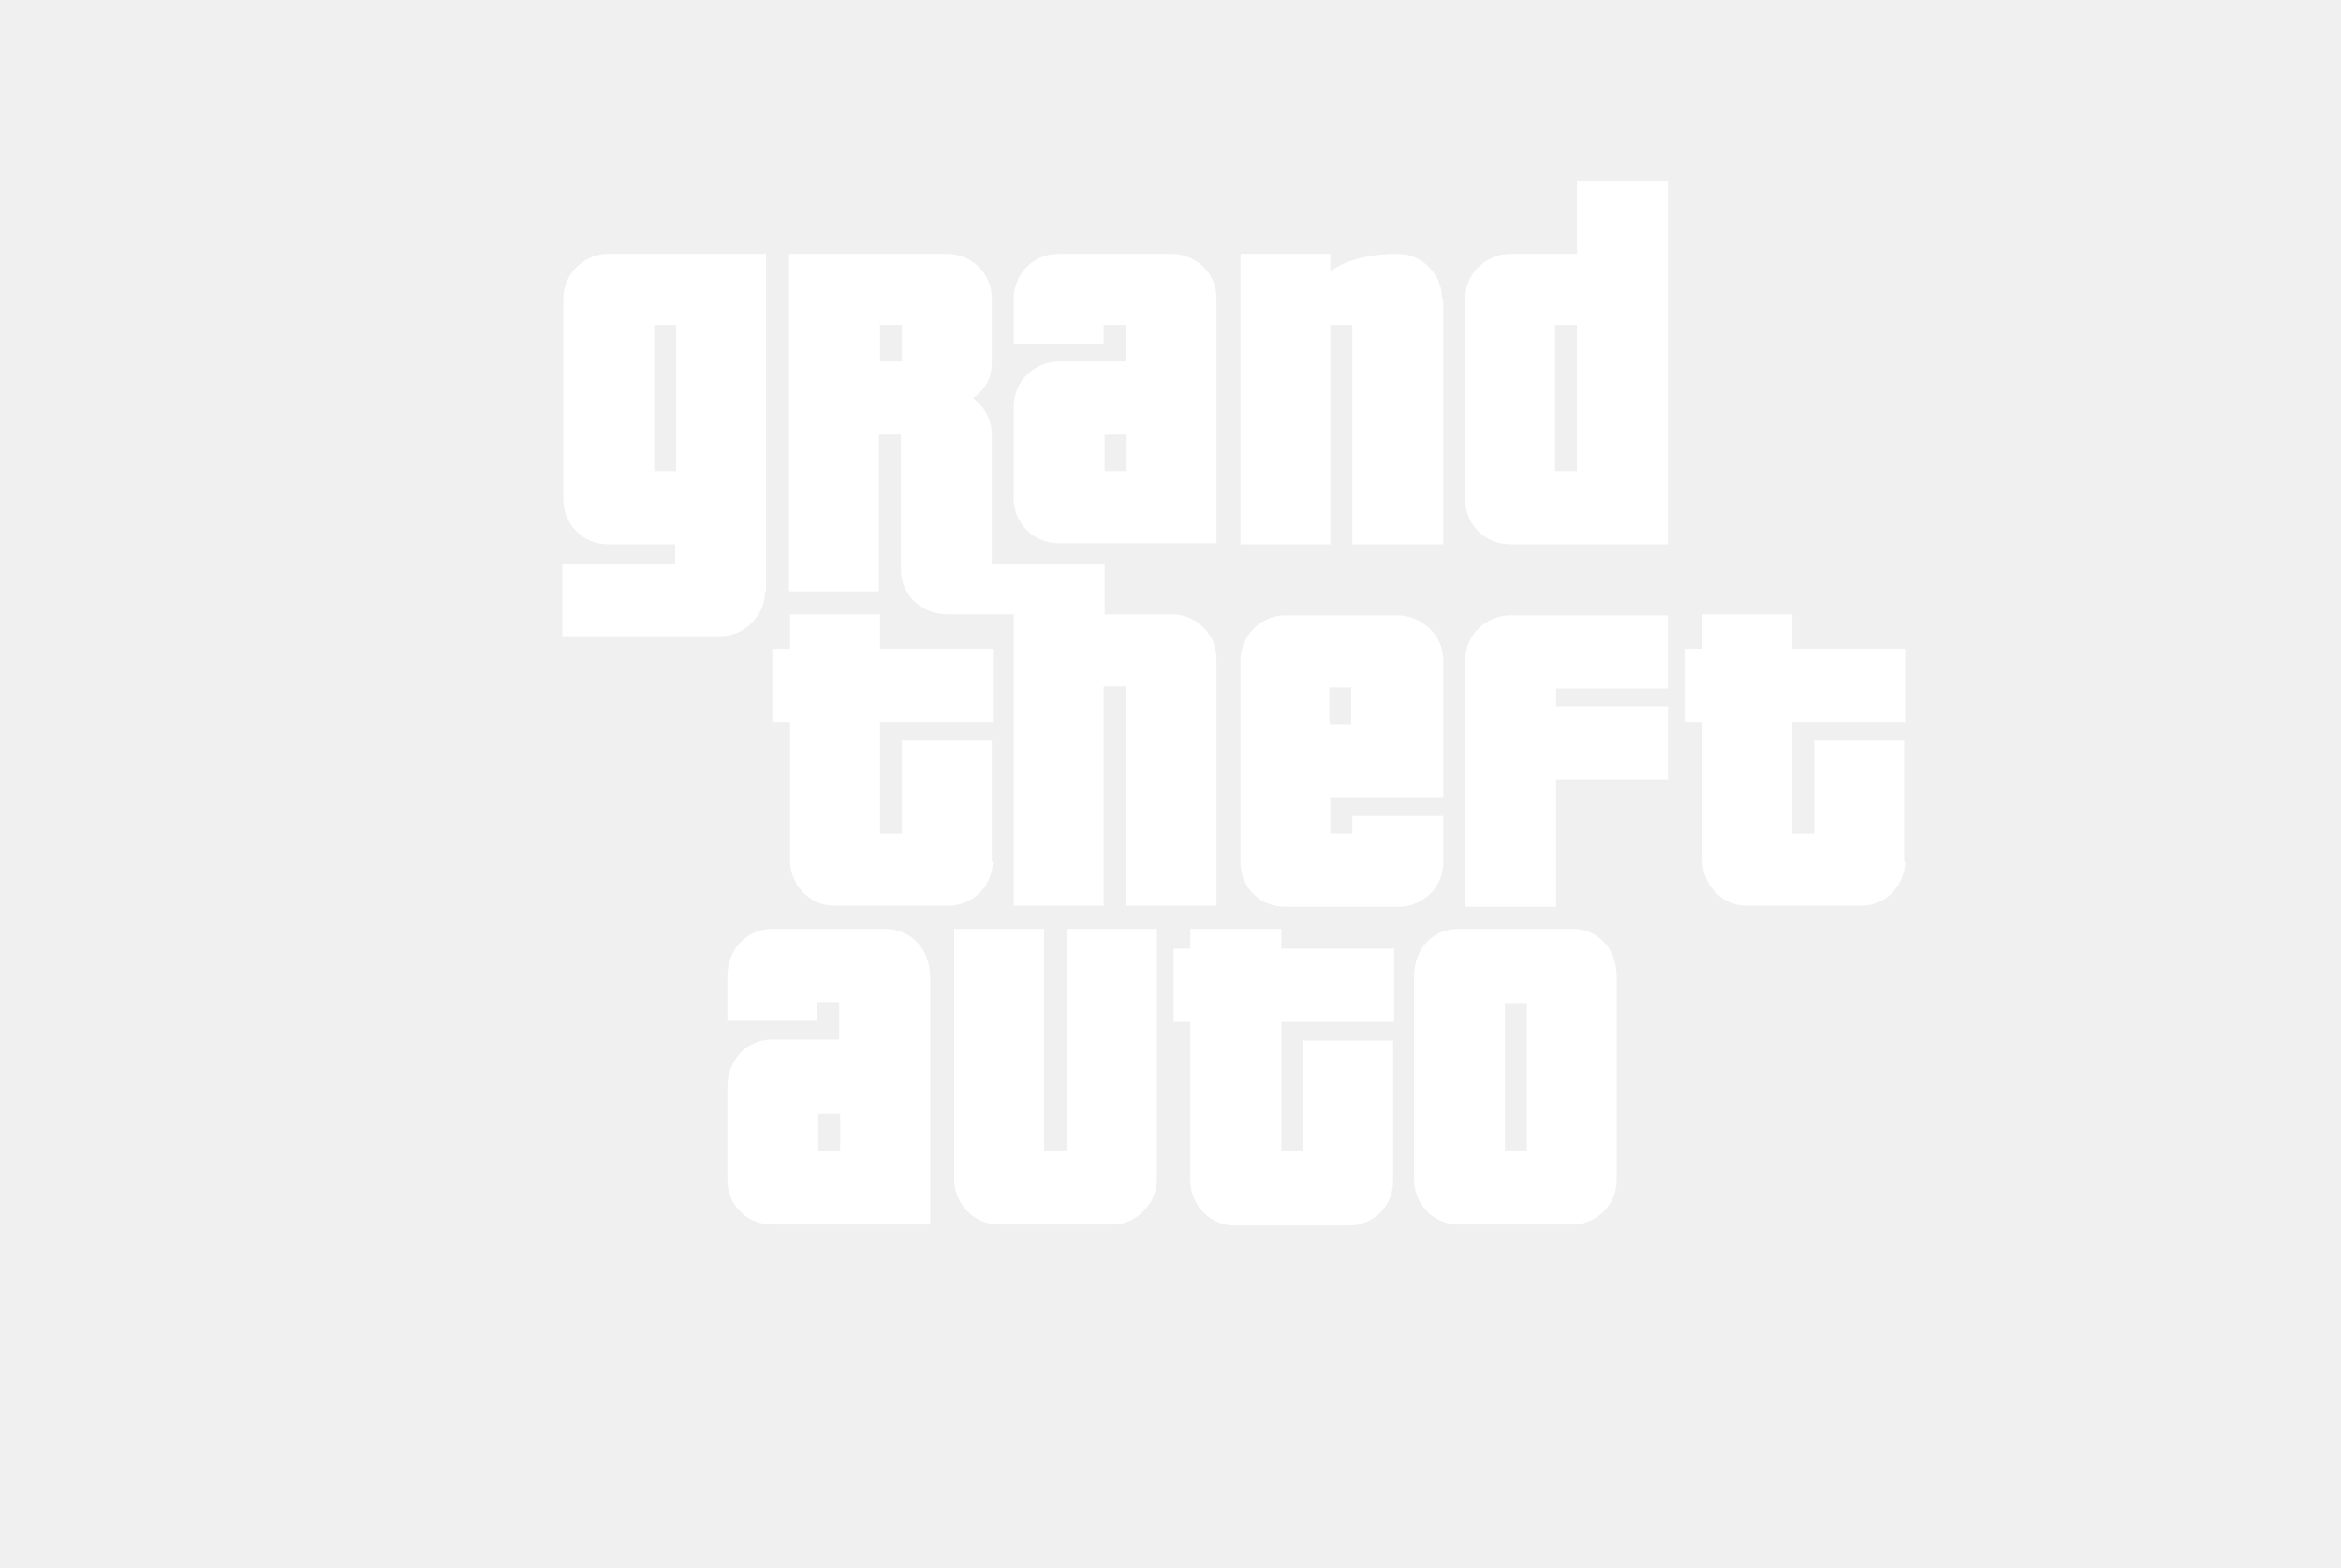
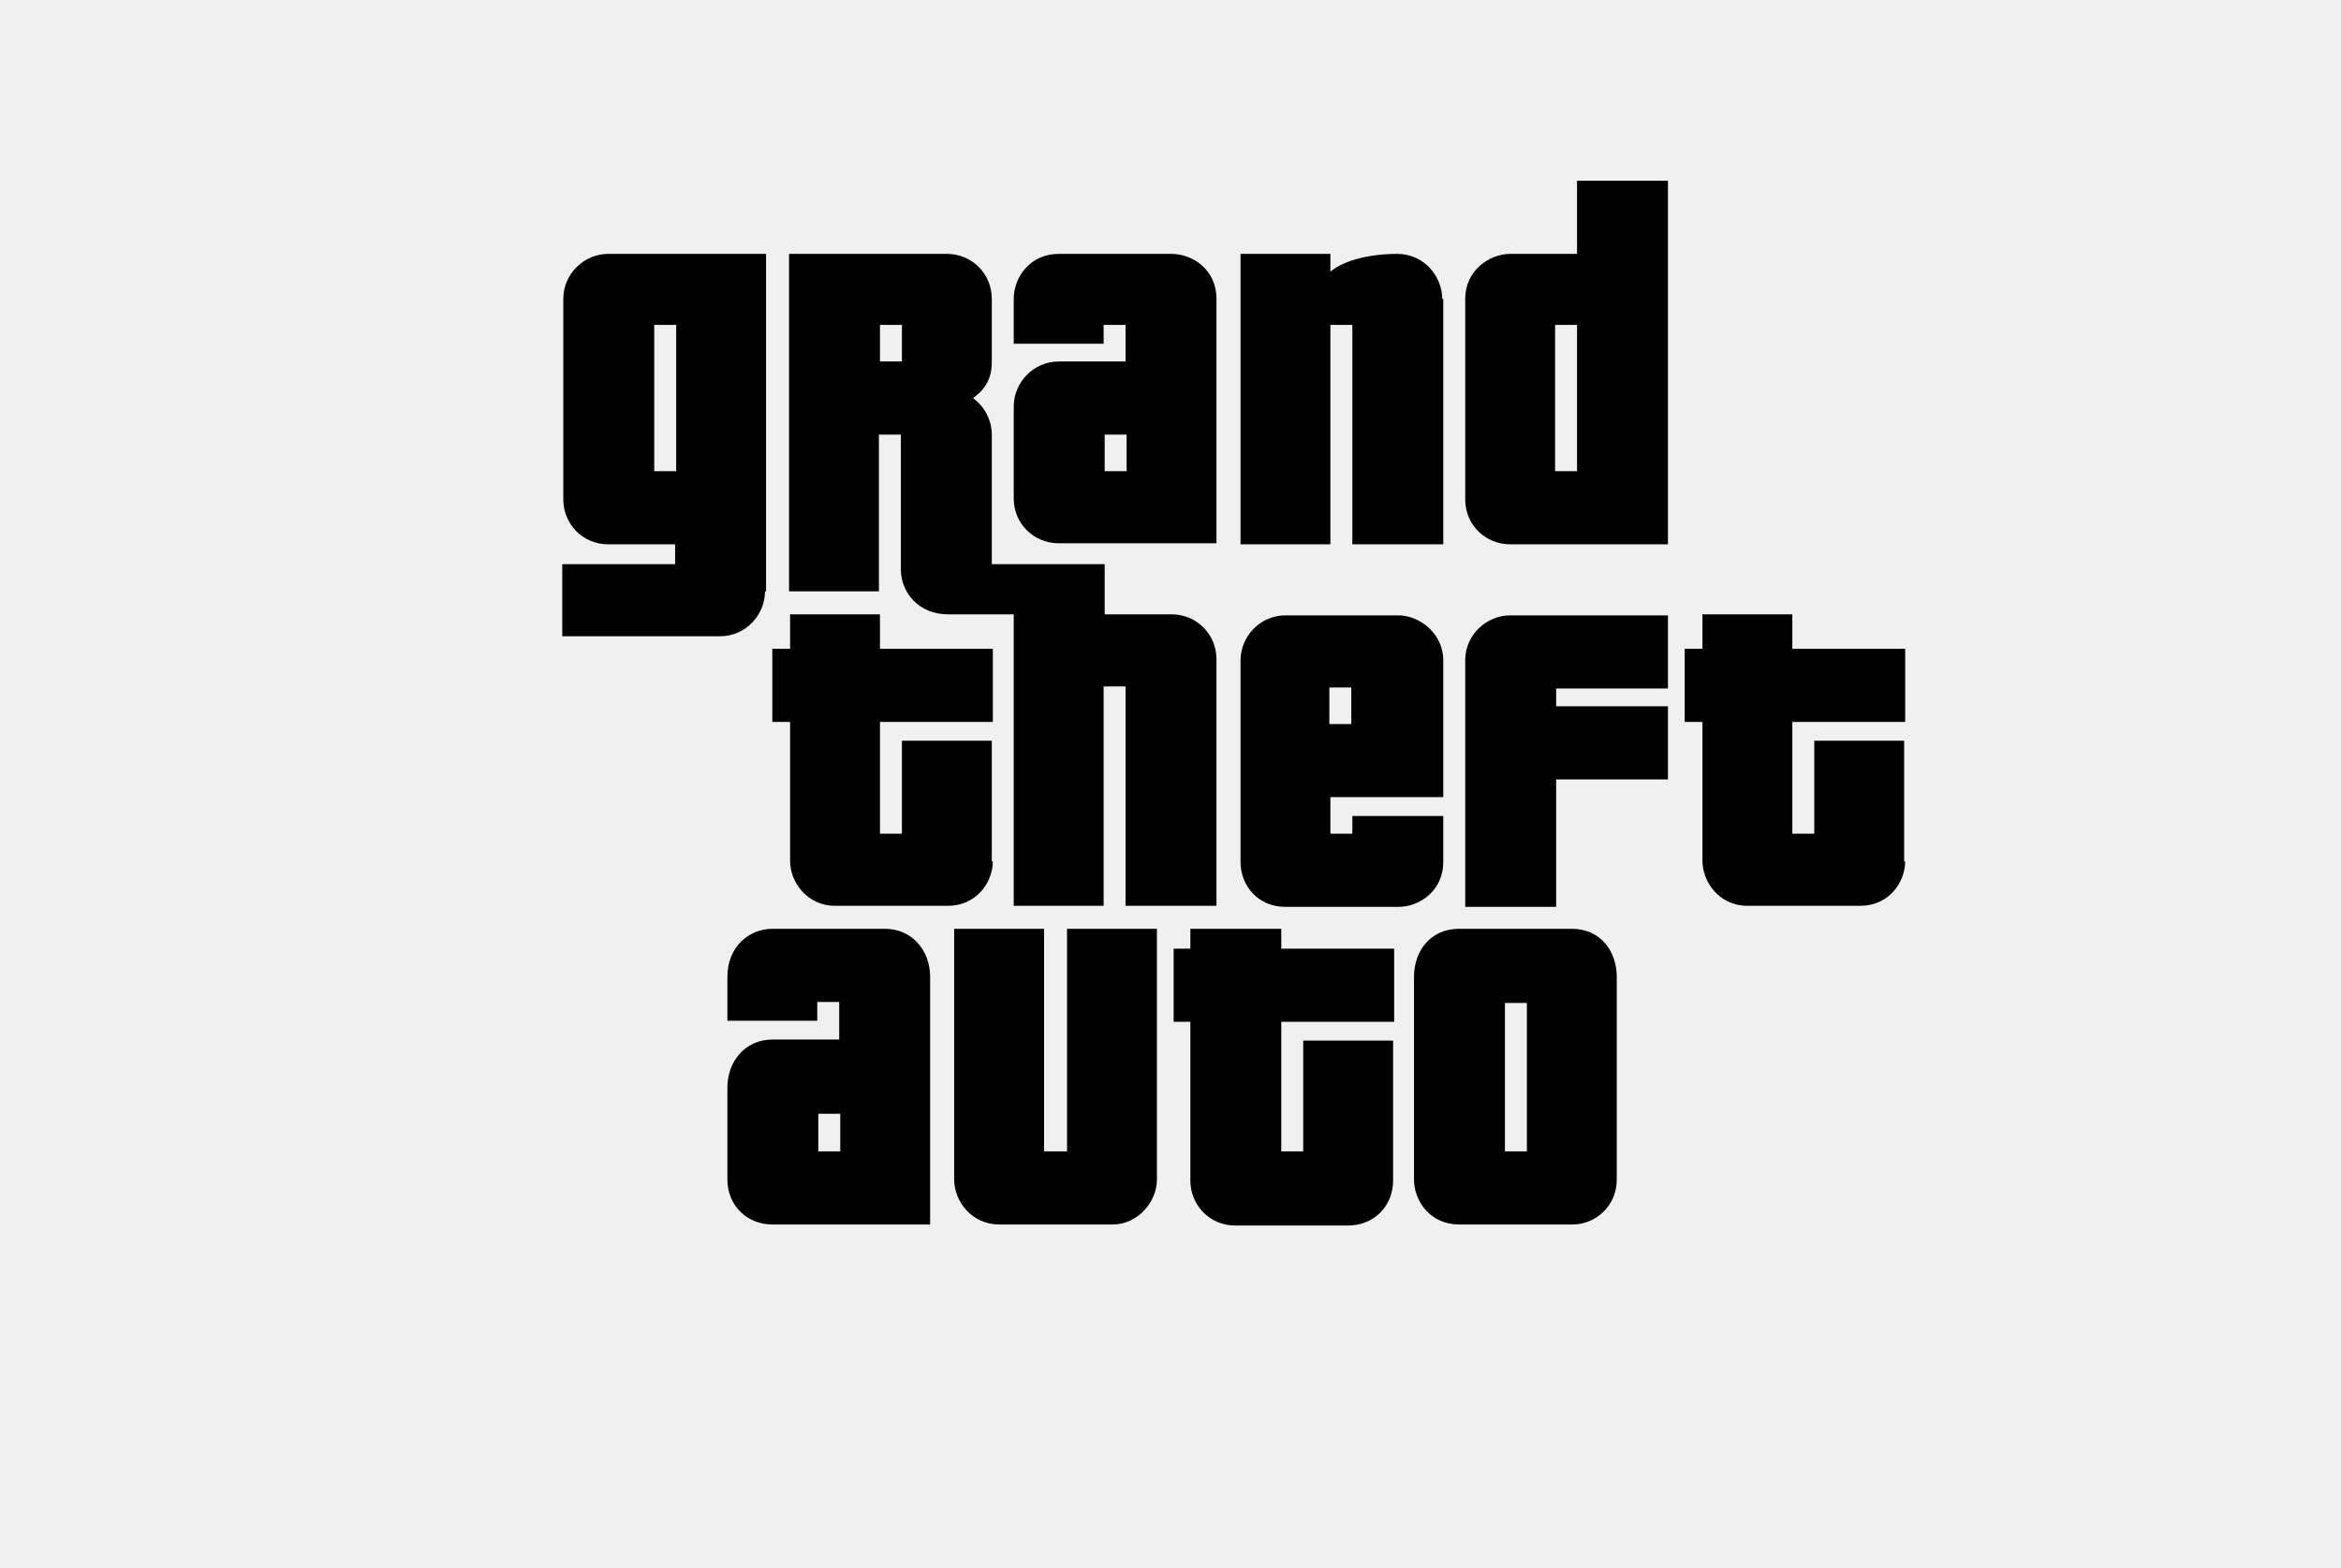
<svg xmlns="http://www.w3.org/2000/svg" id="Layer_1" version="1.1" viewBox="0 0 224 150">
  <defs>
    <style>
      .st0 {
-         fill: #fff;
+         fill: #transparent;
      }
    </style>
  </defs>
  <g id="GTA_Stack">
    <path id="O" class="st0" d="M154.7,93.5c0-2.4-1.5-4.6-4.3-4.6h-10.8c-2.7,0-4.3,2.1-4.3,4.6v19.4c0,2.1,1.6,4.3,4.3,4.3s10.8,0,10.9,0c2.1,0,4.2-1.7,4.2-4.3v-19.4h0ZM146.1,110.2h-2.1v-14.2h2.1v14.2Z" />
    <path id="T" class="st0" d="M122.5,88.9h-8.6v1.9h-1.6v7h1.6s0,15.2,0,15.2c0,2.3,1.8,4.3,4.3,4.3h10.8c2.4,0,4.3-1.8,4.3-4.3v-13.4h-8.6v10.6h-2.1v-12.4h10.8v-7h-10.8v-1.9Z" />
    <path id="U" class="st0" d="M102,110.2h-2.1v-21.3h-8.6v24c0,2.1,1.7,4.3,4.3,4.3s10.8,0,10.9,0c2.3,0,4.2-2.1,4.2-4.3v-24h-8.6v21.3h0Z" />
    <path id="A" class="st0" d="M84.7,88.9h-10.8c-2.2,0-4.3,1.7-4.3,4.6v4.2h8.6v-1.8h2.1v3.6h-6.4c-2.6,0-4.3,2.1-4.3,4.6v8.8c0,2.5,1.9,4.3,4.3,4.3h15.1v-23.7c0-2.6-1.8-4.6-4.3-4.6h0ZM80.4,110.2h-2.1v-3.6h2.1v3.6Z" />
    <g id="T1">
      <path class="st0" d="M182.2,82.5v-11.6h-8.6v8.9h-2.1v-10.7h10.8v-7h-10.8v-3.3h-8.6v3.3h-1.7v7h1.7s0,13.3,0,13.3c0,2,1.6,4.3,4.3,4.3h10.8c2.7,0,4.3-2.2,4.3-4.3h0Z" />
    </g>
    <g id="F">
      <path class="st0" d="M144.5,58.9c-2.2,0-4.3,1.8-4.3,4.3v23.6h8.7v-12.2h10.7v-7h-10.7v-1.7h10.7v-7h-15.1Z" />
    </g>
    <g id="E">
      <path class="st0" d="M138.1,82.5v-4.4h-8.7v1.7h-2.1v-3.5h10.8v-13.1c0-2.6-2.3-4.3-4.3-4.3h-10.8c-2.5,0-4.3,2.1-4.3,4.3v19.3c0,2.3,1.7,4.3,4.3,4.3h10.8c2.1,0,4.3-1.6,4.3-4.3h0ZM127.2,65.8h2.1v3.5h-2.1v-3.5Z" />
    </g>
    <g id="T2">
      <path class="st0" d="M94.9,82.5v-11.6h-8.6v8.9h-2.1v-10.7h10.8v-7h-10.8v-3.3h-8.6v3.3h-1.7v7h1.7v13.3c0,2.1,1.7,4.3,4.3,4.3h10.8c2.6,0,4.3-2.1,4.3-4.3h0Z" />
    </g>
    <path id="D" class="st0" d="M150.9,17.3v7h-6.4c-2,0-4.3,1.6-4.3,4.3v19.2c0,2.5,2,4.3,4.3,4.3h15.1V17.3h-8.6,0ZM150.9,45.1h-2.1v-14h2.1v14Z" />
    <path id="N" class="st0" d="M138,28.6c0-2.1-1.7-4.3-4.3-4.3s-5.1.6-6.4,1.7v-1.7h-8.6v27.8h8.6v-21h2.1v21h8.7v-23.5h0Z" />
    <path id="A1" class="st0" d="M116.4,28.6c0-2.8-2.3-4.3-4.3-4.3h-10.8c-2.7,0-4.3,2.2-4.3,4.3v4.3h8.6v-1.8h2.1v3.5s-4,0-6.4,0-4.3,2-4.3,4.3v8.8c0,2.5,2,4.3,4.3,4.3h15.1v-23.5h0ZM107.8,45.1h-2.1v-3.5h2.1s0,3.5,0,3.5Z" />
    <path id="R__x2F__H" class="st0" d="M112.2,58.8h-6.5v-4.8s-10.8,0-10.8,0v-12.4c0-1.4-.7-2.7-1.8-3.5,1.6-1.1,1.8-2.5,1.8-3.4v-6.1c0-2.4-1.9-4.3-4.3-4.3h-15.1v32.3h8.6v-15h2.1s0,12.9,0,12.9c0,2.2,1.7,4.3,4.5,4.3h6.3v27.9h8.6v-21h2.1v21h8.7v-23.6c0-2.4-1.9-4.3-4.3-4.3h0ZM86.3,34.6h-2.1v-3.5h2.1v3.5Z" />
    <g id="G">
      <path class="st0" d="M73.3,56.6V24.3s-15.1,0-15.1,0c-2.3,0-4.3,1.9-4.3,4.3v19.2c0,2.3,1.8,4.3,4.3,4.3h6.4v1.9h-10.8v6.9s15.1,0,15.1,0c2.5,0,4.3-2.1,4.3-4.3h0ZM64.7,45.1h-2.1v-14h2.1v14Z" />
    </g>
  </g>
</svg>
